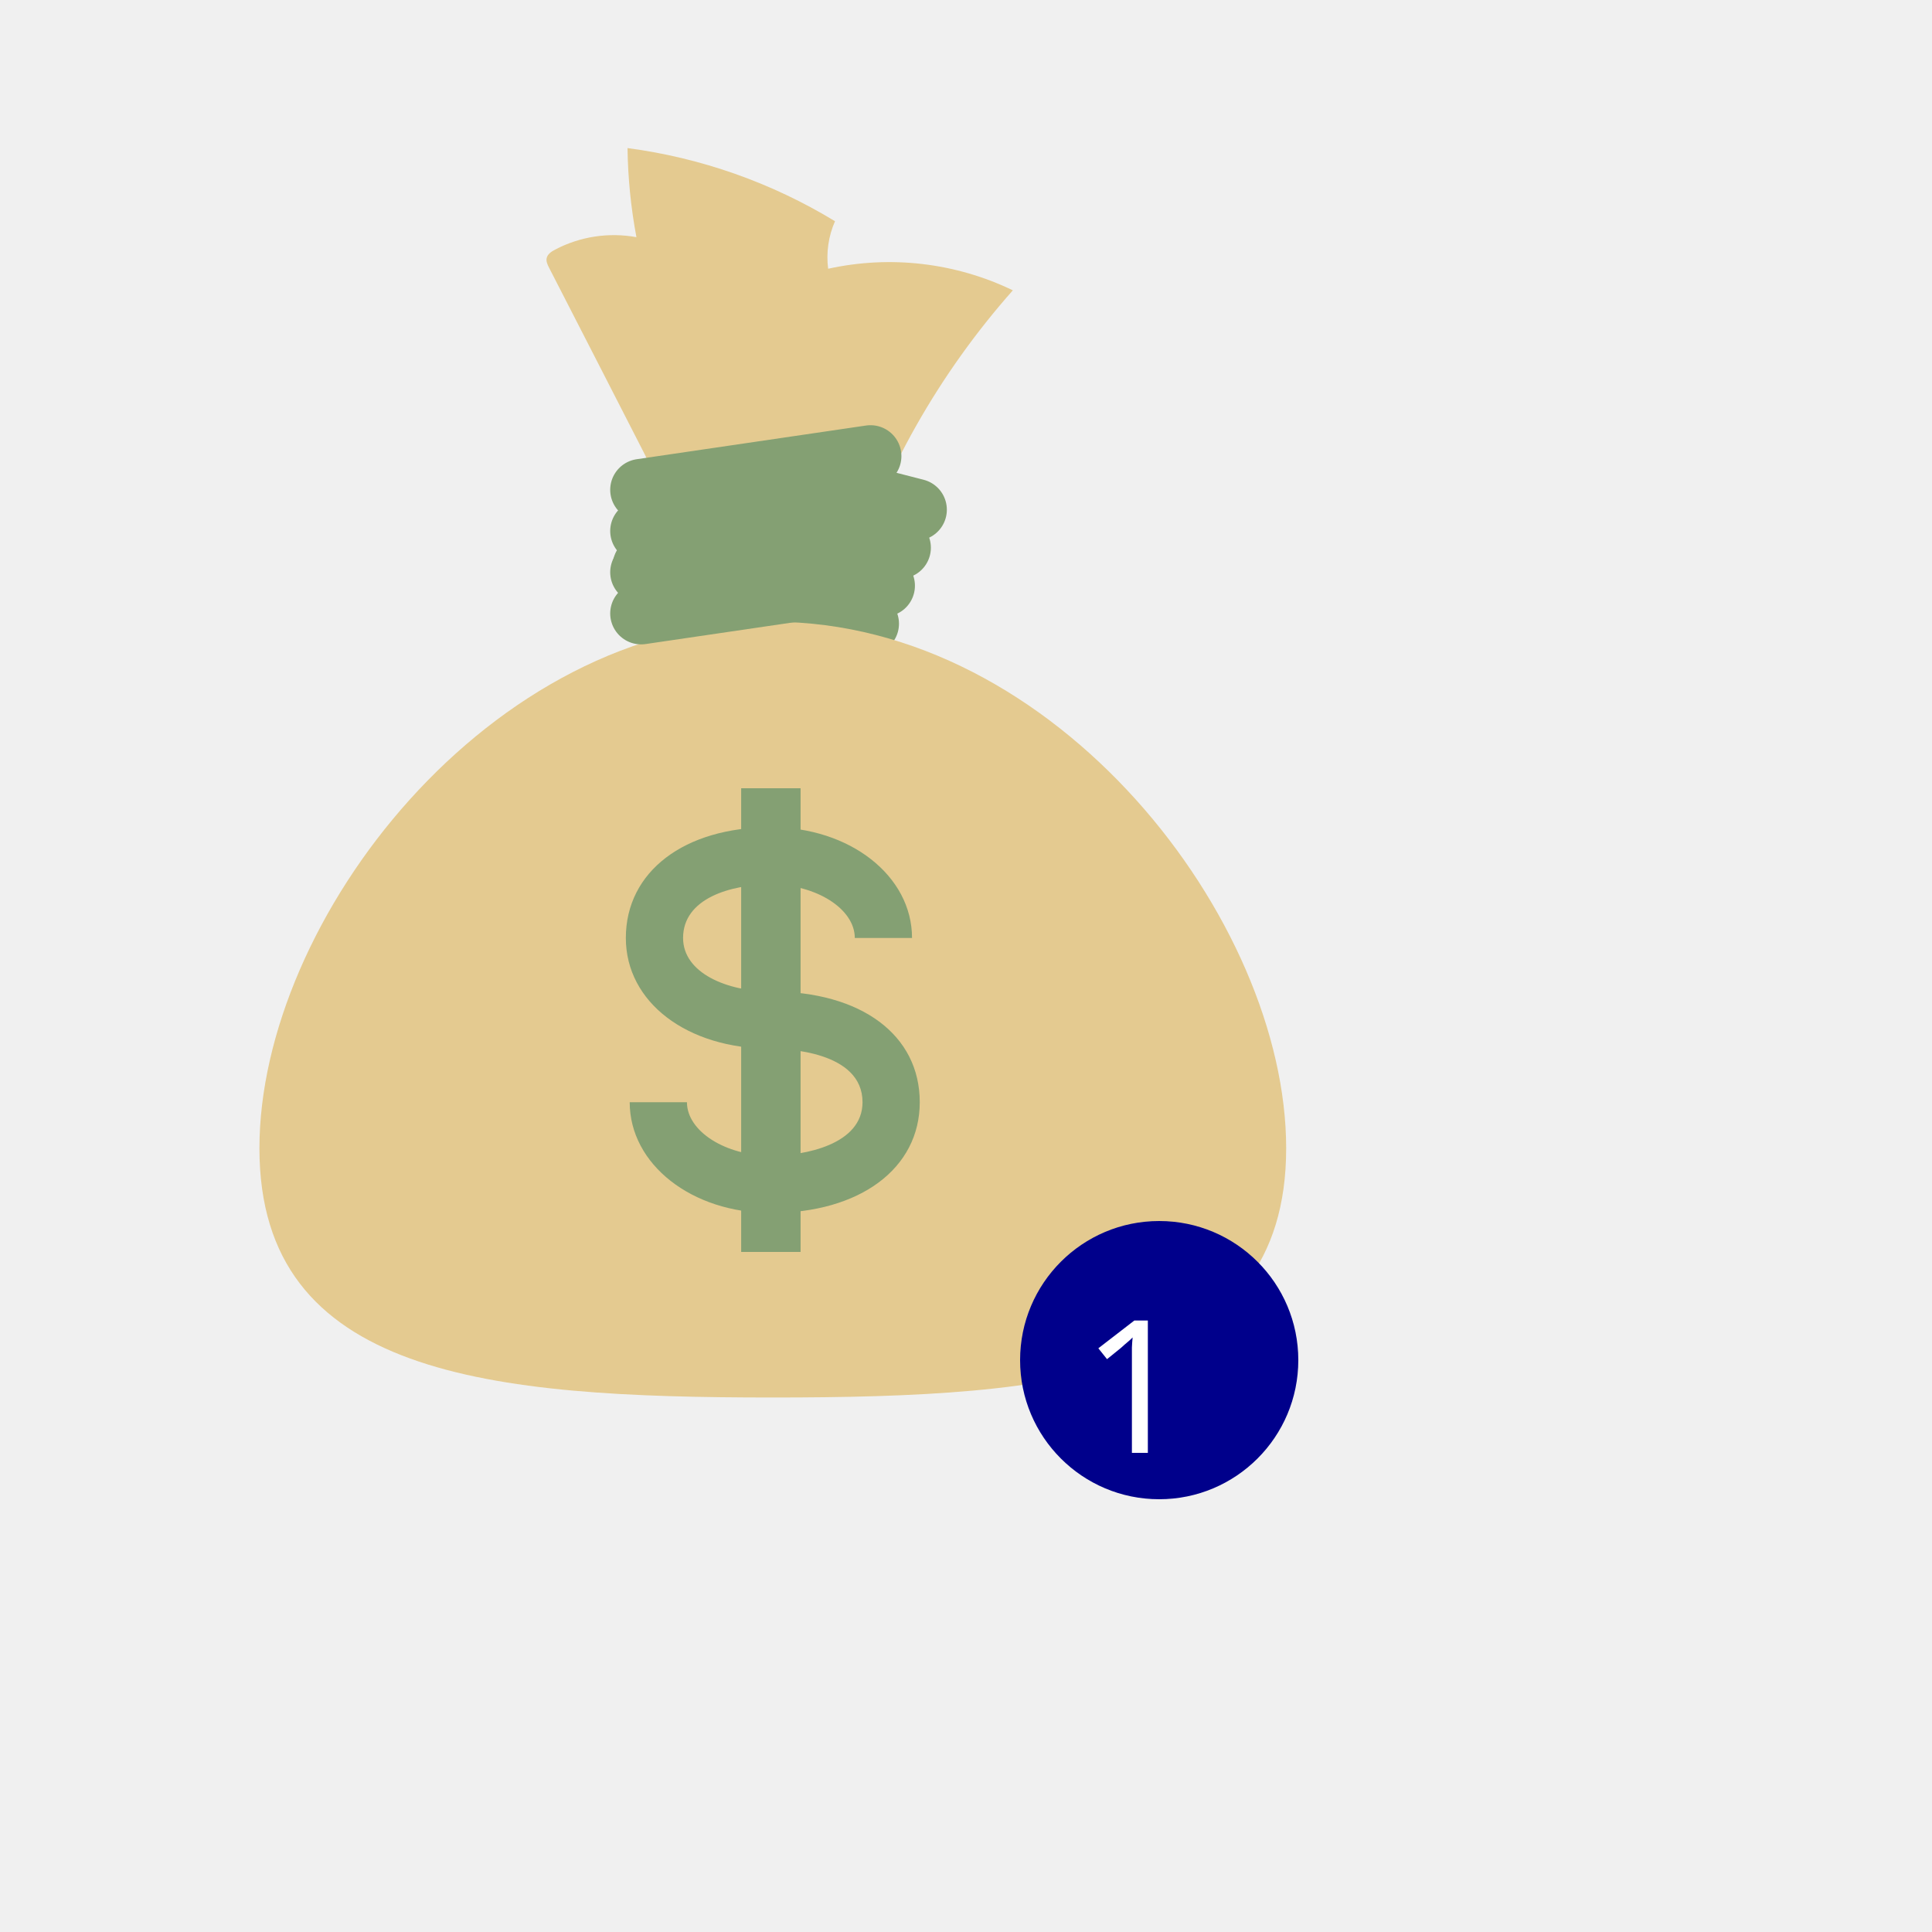
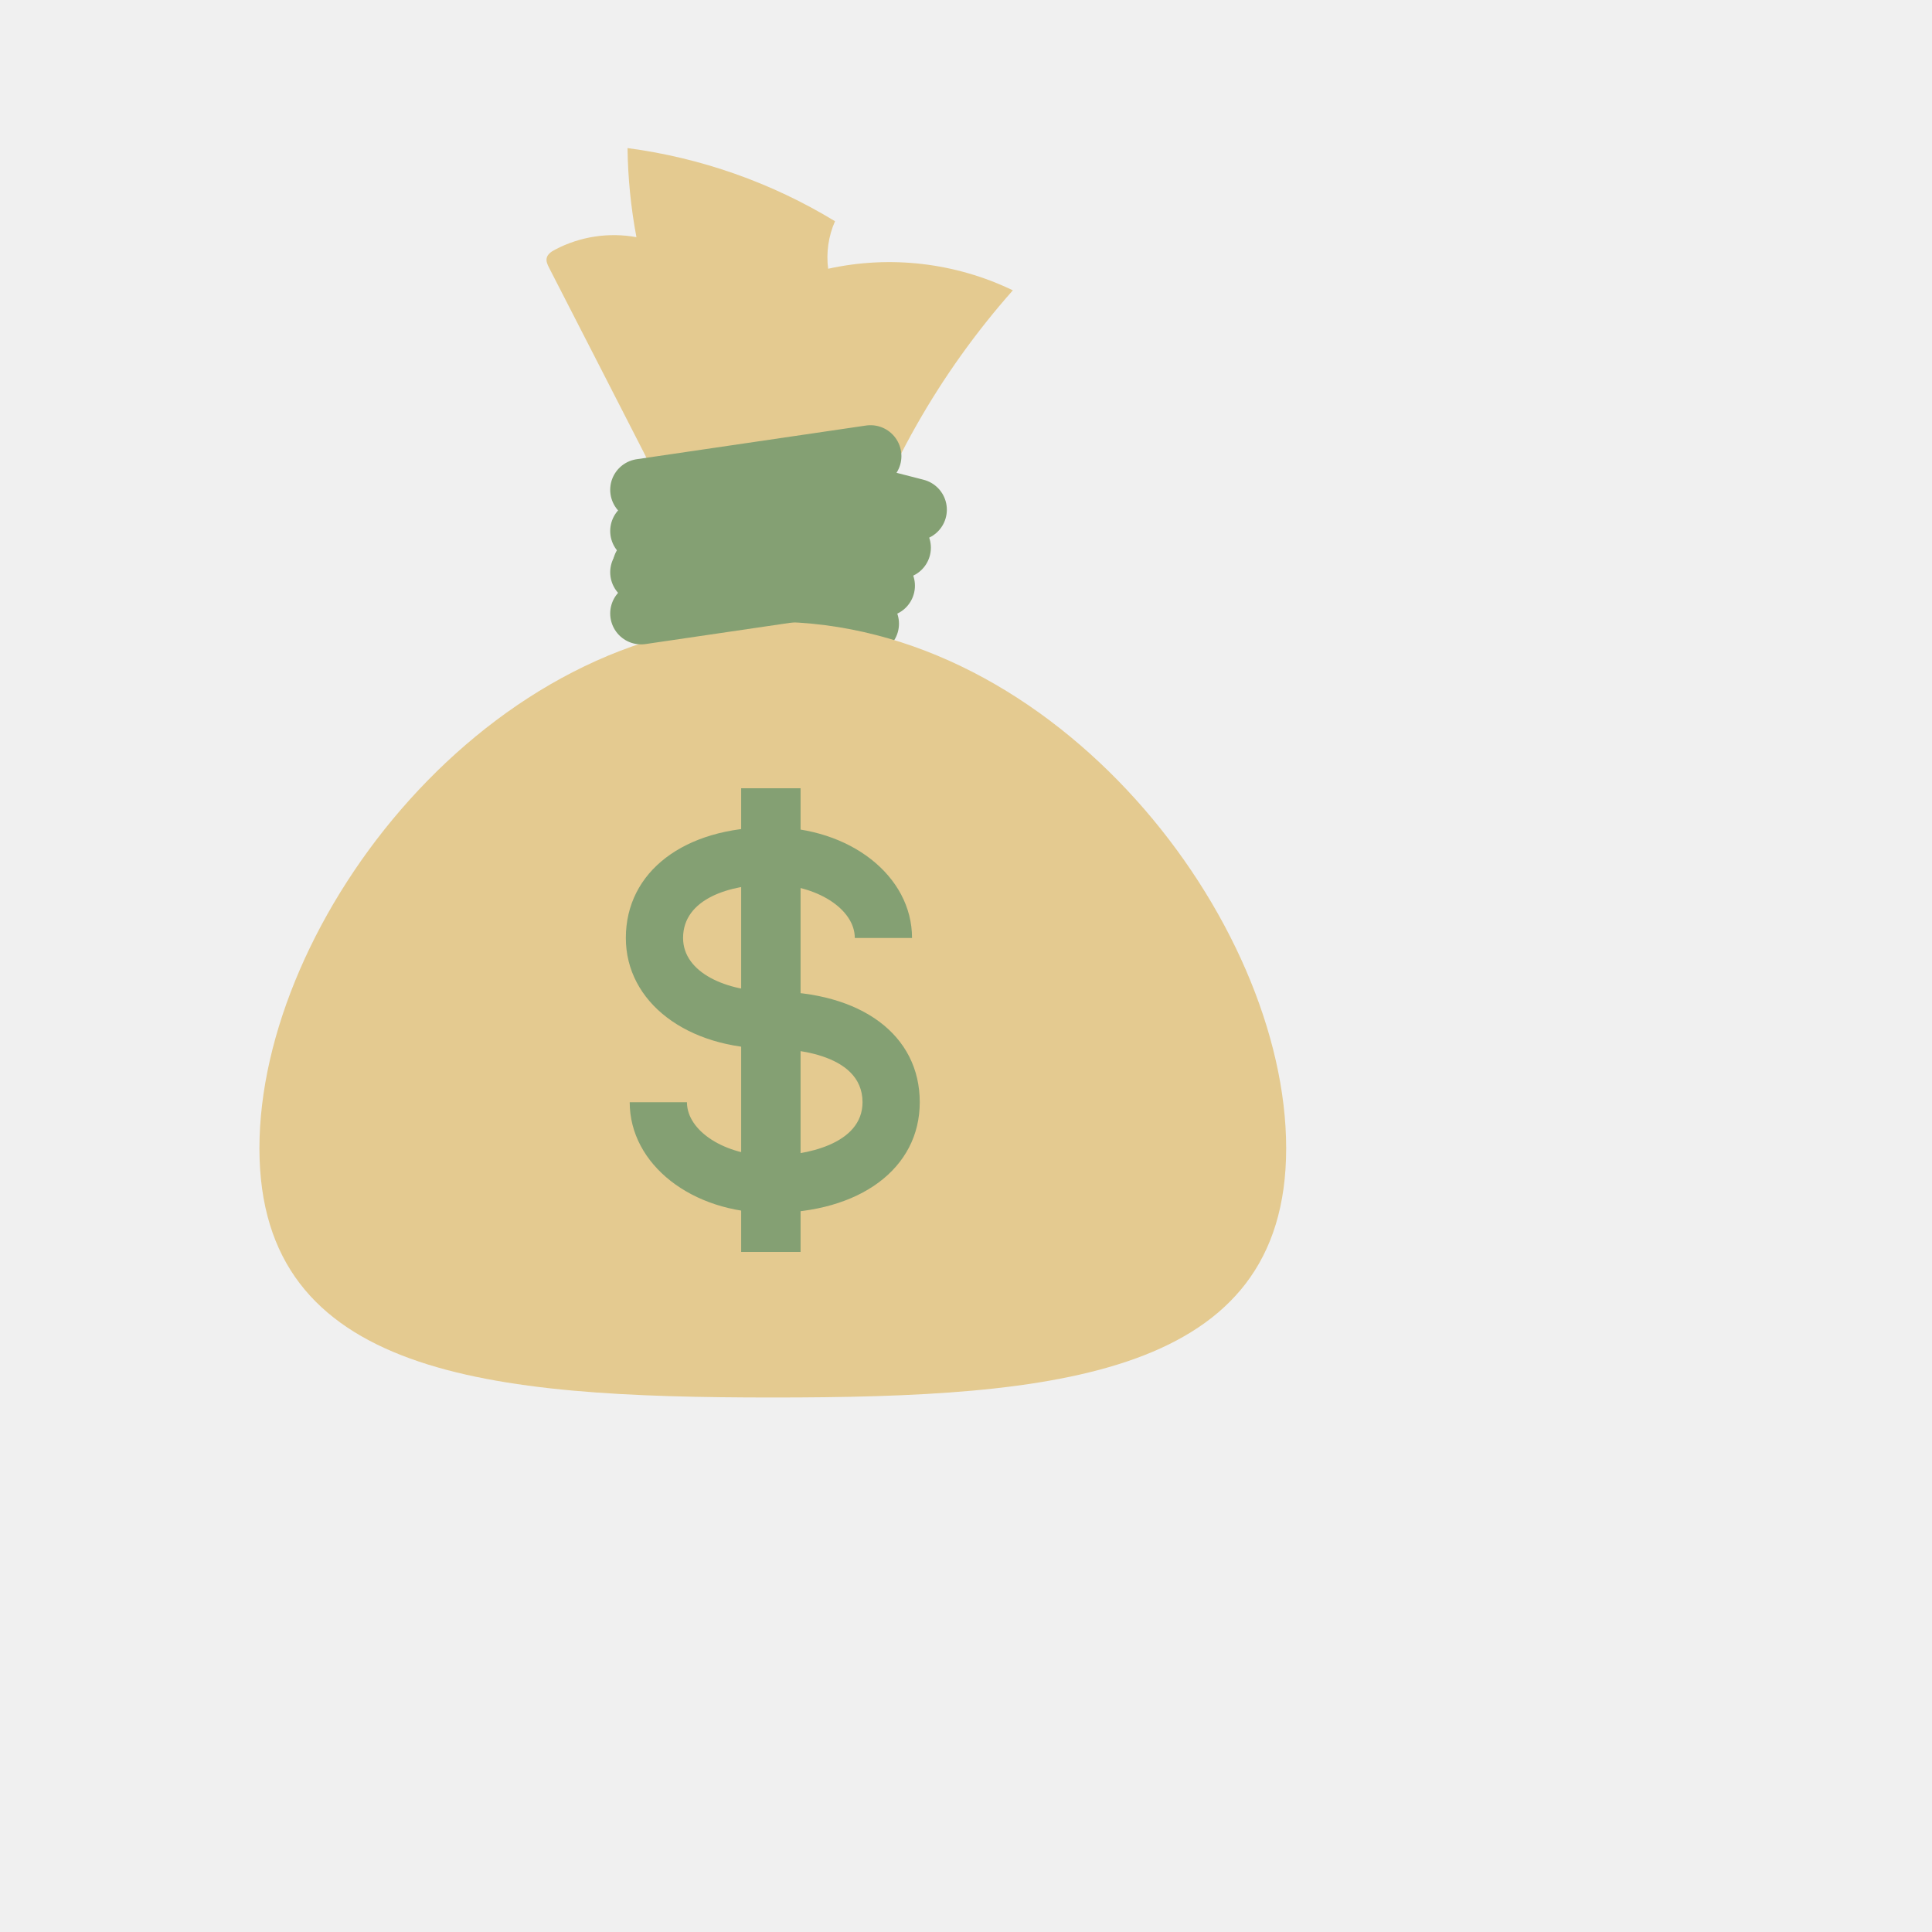
- <svg xmlns="http://www.w3.org/2000/svg" xml:space="preserve" viewBox="0 0 100 100" y="0" x="0" version="1.1" style="height: 100%; width: 100%; background: transparent;" width="128px" height="128px" id="autonIcon">
+ <svg xmlns="http://www.w3.org/2000/svg" xml:space="preserve" viewBox="0 0 100 100" y="0" x="0" version="1.1" style="height: 100%; width: 100%; background: transparent;" id="autonIcon">
  <g class="ldl-scale" style="transform-origin: 50% 50%; transform: scale(0.8);">
    <g class="ldl-ani">
      <g class="ldl-layer">
        <g class="ldl-ani">
          <g>
            <g class="ldl-layer">
              <g class="ldl-ani" style="transform-origin: 50px 50px; transform: scaleX(1); animation: 1.493s linear -0.808s infinite normal forwards running rubber-h-b80581d7-749c-4450-9fec-6caf78fc7b61;">
                <path d="M41.636 36.62l14.528 3.734" stroke-miterlimit="10" stroke-linecap="round" stroke-width="4" stroke="#332518" fill="#e0e0e0" style="fill: rgb(132, 160, 115); stroke: rgb(132, 160, 115);" />
              </g>
            </g>
            <g class="ldl-layer">
              <g class="ldl-ani" style="transform-origin: 50px 50px; transform: scaleX(1); animation: 1.493s linear -0.871s infinite normal forwards running rubber-h-b80581d7-749c-4450-9fec-6caf78fc7b61;">
                <path d="M42.668 34.161l14.528 3.734" stroke-miterlimit="10" stroke-linecap="round" stroke-width="4" stroke="#332518" fill="#e0e0e0" style="fill: rgb(132, 160, 115); stroke: rgb(132, 160, 115);" />
              </g>
            </g>
            <g class="ldl-layer">
              <g class="ldl-ani" style="transform-origin: 50px 50px; transform: scaleX(1); animation: 1.493s linear -0.933s infinite normal forwards running rubber-h-b80581d7-749c-4450-9fec-6caf78fc7b61;">
                <path d="M43.701 31.702l14.527 3.735" stroke-miterlimit="10" stroke-linecap="round" stroke-width="4" stroke="#332518" fill="#e0e0e0" style="fill: rgb(132, 160, 115); stroke: rgb(132, 160, 115);" />
              </g>
            </g>
            <g class="ldl-layer">
              <g class="ldl-ani" style="transform-origin: 50px 50px; transform: scaleX(1); animation: 1.493s linear -0.995s infinite normal forwards running rubber-h-b80581d7-749c-4450-9fec-6caf78fc7b61;">
                <path d="M44.733 29.244l14.528 3.734" stroke-miterlimit="10" stroke-linecap="round" stroke-width="4" stroke="#332518" fill="#e0e0e0" style="fill: rgb(132, 160, 115); stroke: rgb(132, 160, 115);" />
              </g>
            </g>
          </g>
        </g>
      </g>
      <g class="ldl-layer">
        <g class="ldl-ani">
          <g>
            <g class="ldl-layer">
              <g class="ldl-ani" style="transform-origin: 50px 50px; transform: scaleX(1); animation: 1.493s linear -1.057s infinite normal forwards running rubber-h-b80581d7-749c-4450-9fec-6caf78fc7b61;">
                <path fill="#abbd81" d="M35.526 17.324c-.099-.193-.2-.404-.158-.617.053-.263.307-.43.544-.556a8.178 8.178 0 0 1 5.265-.806 33.488 33.488 0 0 1-.576-5.764 34.524 34.524 0 0 1 13.424 4.732 5.813 5.813 0 0 0-.445 3.075 18.41 18.41 0 0 1 11.951 1.396 51.307 51.307 0 0 0-10.53 18.594c-.124.395-.259.815-.581 1.076-.302.245-.711.302-1.097.349l-6.052.74c-.997.129-4.871-8.806-5.553-10.141-2.059-4.028-4.128-8.052-6.192-12.078z" style="fill: rgb(228, 202, 144);" />
              </g>
            </g>
            <g class="ldl-layer">
              <g class="ldl-ani" style="transform-origin: 50px 50px; transform: scaleX(1); animation: 1.493s linear -1.119s infinite normal forwards running rubber-h-b80581d7-749c-4450-9fec-6caf78fc7b61;">
                <path fill="#abbd81" d="M83.215 74.295c0 14.751-14.871 16.123-33.215 16.123s-33.215-1.372-33.215-16.123S31.656 40.23 50 40.23s33.215 19.314 33.215 34.065z" style="fill: rgb(228, 202, 144);" />
              </g>
            </g>
          </g>
        </g>
      </g>
      <g class="ldl-layer">
        <g class="ldl-ani">
          <g>
            <g class="ldl-layer">
              <g class="ldl-ani" style="transform-origin: 50px 50px; transform: scaleX(1); animation: 1.493s linear -1.182s infinite normal forwards running rubber-h-b80581d7-749c-4450-9fec-6caf78fc7b61;">
                <path d="M41.48 39.691l14.841-2.18" stroke-miterlimit="10" stroke-linecap="round" stroke-width="4" stroke="#332518" fill="none" style="stroke: rgb(132, 160, 115);">
                                </path>
              </g>
            </g>
            <g class="ldl-layer">
              <g class="ldl-ani" style="transform-origin: 50px 50px; transform: scaleX(1); animation: 1.493s linear -1.244s infinite normal forwards running rubber-h-b80581d7-749c-4450-9fec-6caf78fc7b61;">
                <path d="M41.48 37.024l14.841-2.18" stroke-miterlimit="10" stroke-linecap="round" stroke-width="4" stroke="#332518" fill="none" style="stroke: rgb(132, 160, 115);">
                                </path>
              </g>
            </g>
            <g class="ldl-layer">
              <g class="ldl-ani" style="transform-origin: 50px 50px; transform: scaleX(1); animation: 1.493s linear -1.306s infinite normal forwards running rubber-h-b80581d7-749c-4450-9fec-6caf78fc7b61;">
                <path d="M41.48 34.357l14.841-2.18" stroke-miterlimit="10" stroke-linecap="round" stroke-width="4" stroke="#332518" fill="none" style="stroke: rgb(132, 160, 115);">
                                </path>
              </g>
            </g>
            <g class="ldl-layer">
              <g class="ldl-ani" style="transform-origin: 50px 50px; transform: scaleX(1); animation: 1.493s linear -1.368s infinite normal forwards running rubber-h-b80581d7-749c-4450-9fec-6caf78fc7b61;">
                <path d="M41.48 31.691l14.841-2.18" stroke-miterlimit="10" stroke-linecap="round" stroke-width="4" stroke="#332518" fill="none" style="stroke: rgb(132, 160, 115);">
                                </path>
              </g>
            </g>
          </g>
        </g>
      </g>
      <g class="ldl-layer">
        <g class="ldl-ani">
          <g>
            <g class="ldl-layer">
              <g class="ldl-ani">
                <g>
                  <g class="ldl-layer">
                    <g class="ldl-ani" style="transform-origin: 50px 50px; transform: scaleX(1); animation: 1.493s linear -1.43s infinite normal forwards running rubber-h-b80581d7-749c-4450-9fec-6caf78fc7b61;">
                      <path fill="#e0e0e0" d="M49.875 78.478c-5.121 0-9.133-3.147-9.133-7.165h3.703c0 1.876 2.486 3.462 5.43 3.462 2.202 0 5.93-.729 5.93-3.462 0-3.295-4.939-3.462-5.93-3.462-5.437 0-9.383-3.013-9.383-7.165 0-4.286 3.771-7.165 9.383-7.165 5.121 0 9.133 3.147 9.133 7.165h-3.703c0-1.876-2.486-3.462-5.43-3.462-2.62 0-5.68.907-5.68 3.462 0 2.273 2.857 3.462 5.68 3.462 5.852 0 9.633 2.813 9.633 7.165 0 4.286-3.871 7.165-9.633 7.165z" style="fill: rgb(132, 160, 115);">
                        <animate attributeName="cx" repeatCount="indefinite" dur="1s" values="95;35" keyTimes="0;1" begin="-0.67s" />
                      </path>
                    </g>
                  </g>
                </g>
              </g>
            </g>
            <g class="ldl-layer">
              <g class="ldl-ani">
                <g>
                  <g class="ldl-layer">
                    <g class="ldl-ani" style="transform-origin: 50px 50px; transform: scaleX(1); animation: 1.493s linear -1.493s infinite normal forwards running rubber-h-b80581d7-749c-4450-9fec-6caf78fc7b61;">
                      <path d="M47.954 51h3.843v30h-3.843z" fill="#e0e0e0" style="fill: rgb(132, 160, 115);" />
                    </g>
                  </g>
                </g>
              </g>
            </g>
          </g>
        </g>
      </g>
    </g>
-     <circle class="autlbl_surround" cx="75" cy="88" r="9" fill="darkblue" />
-     <text class="autlbl" x="70" y="94" fill="white" style="font-family: Verdana;">1</text>
  </g>
</svg>
